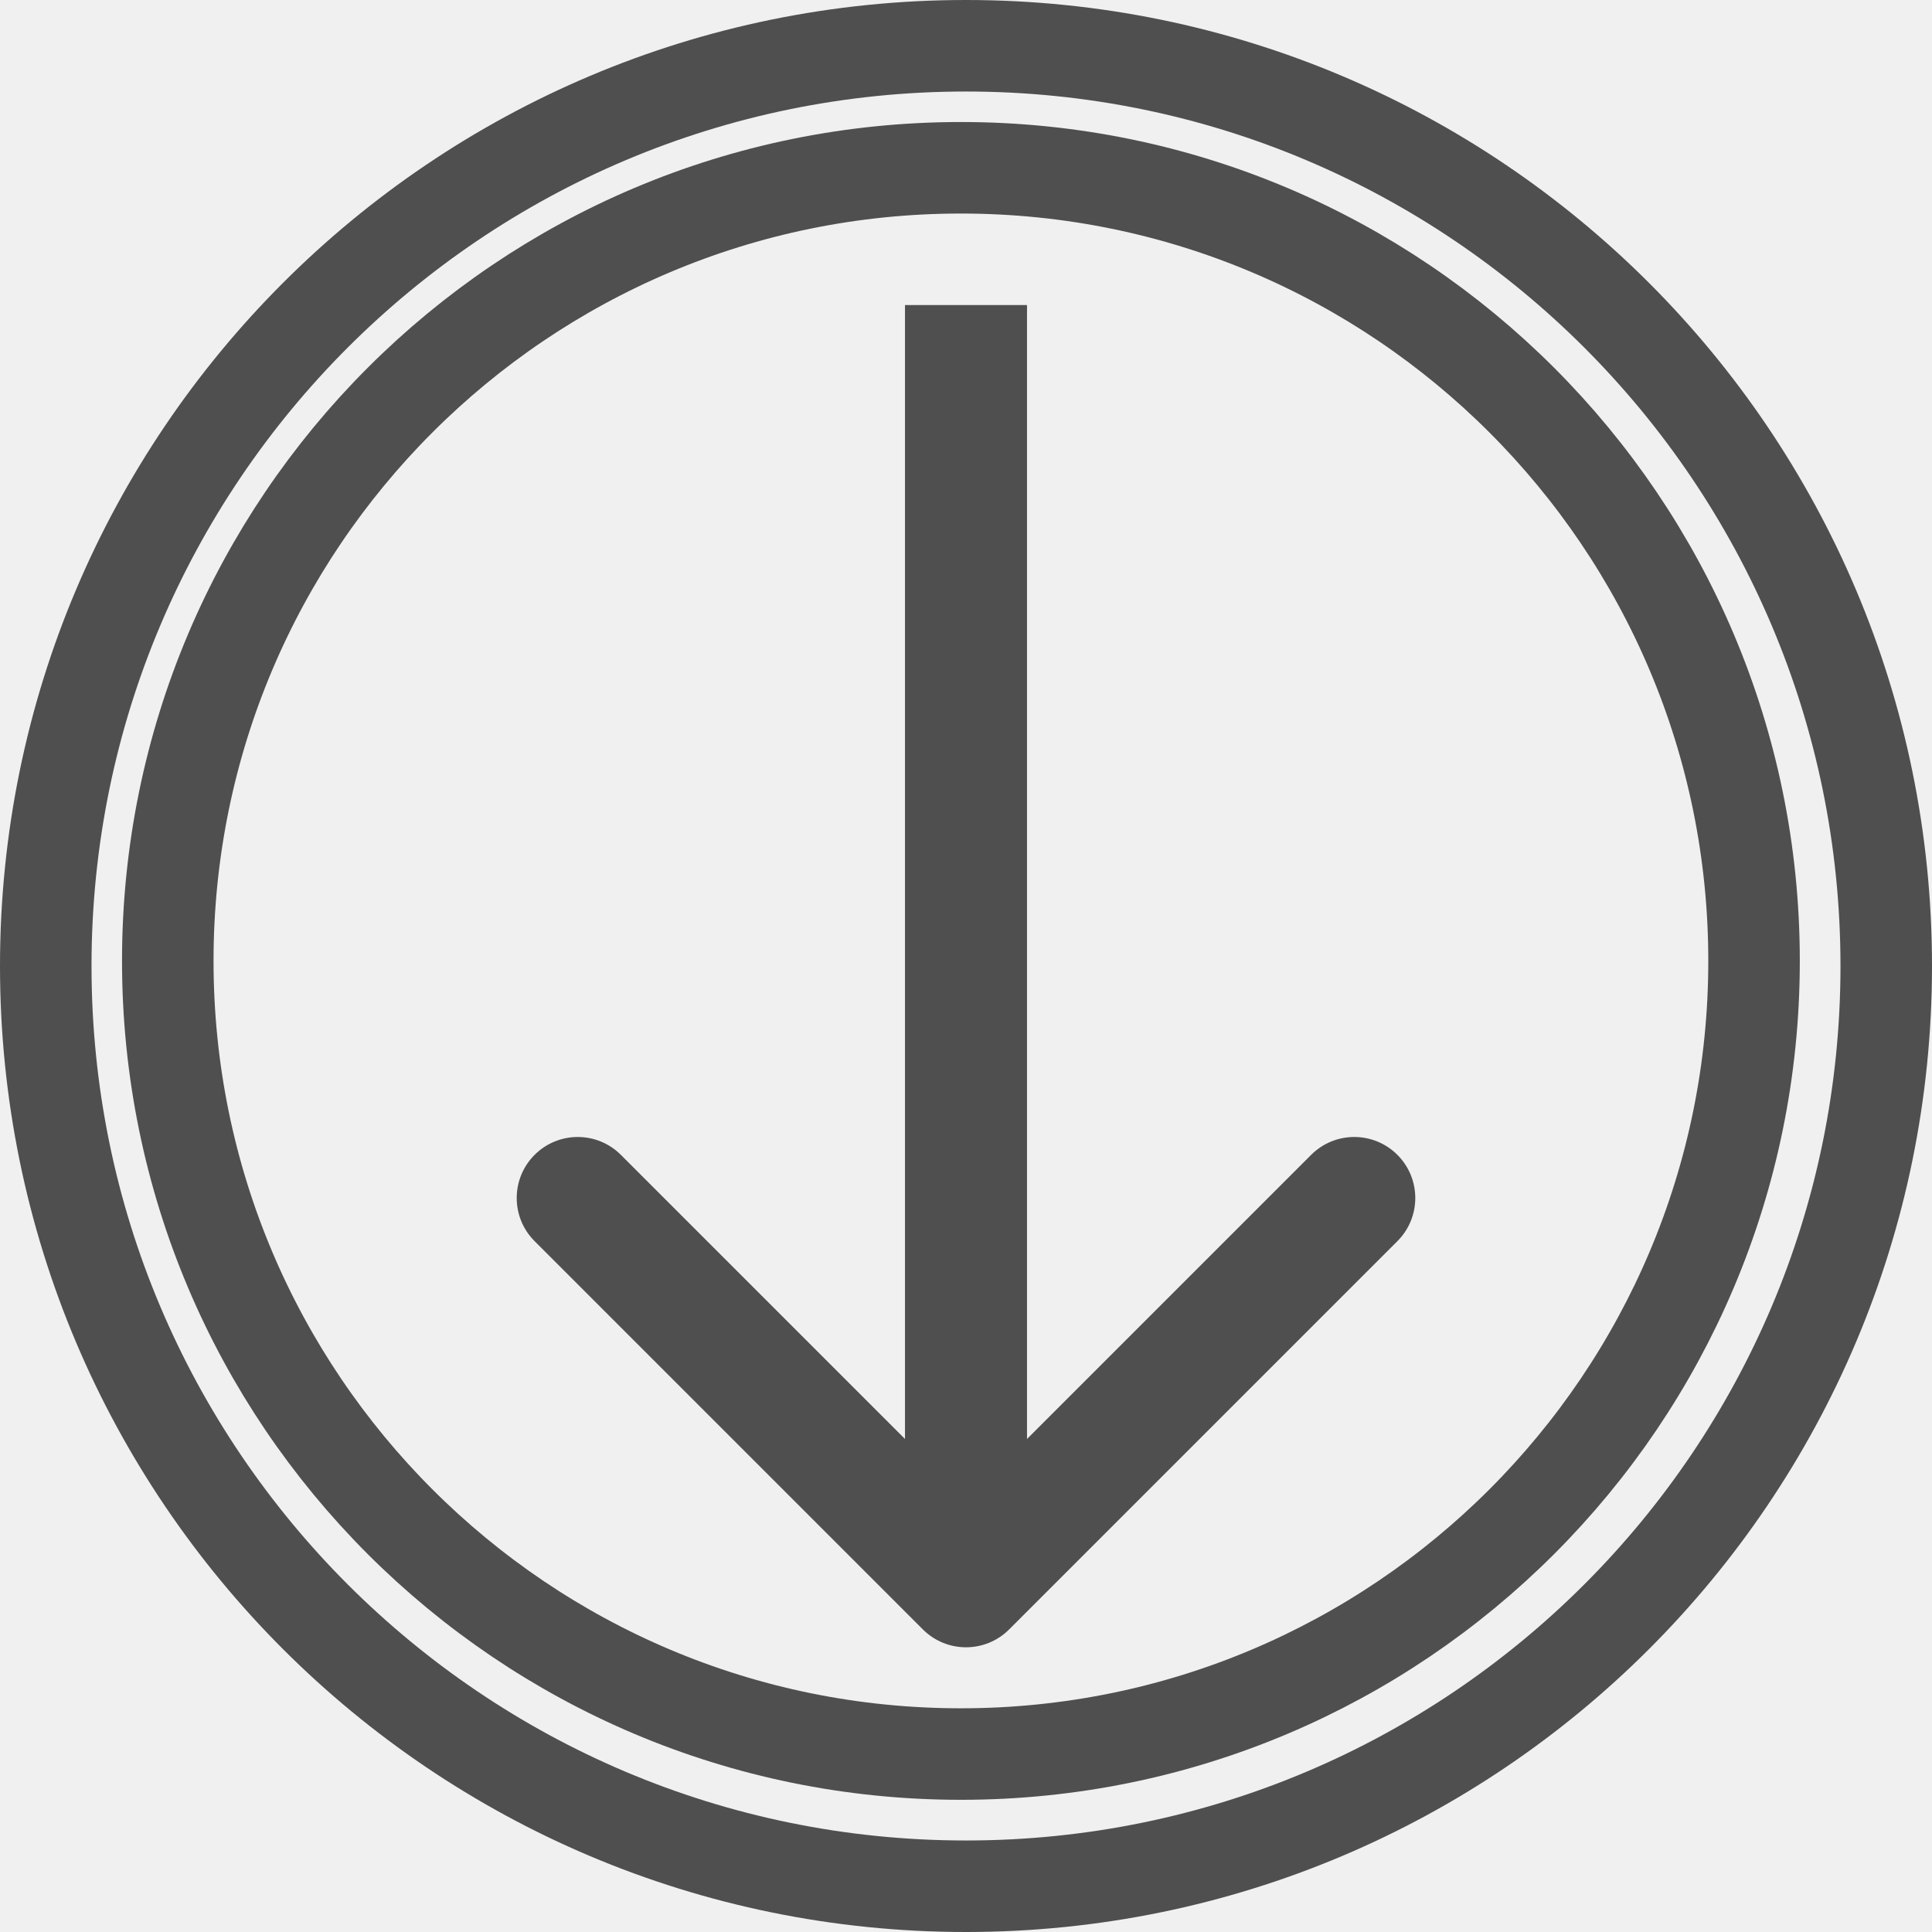
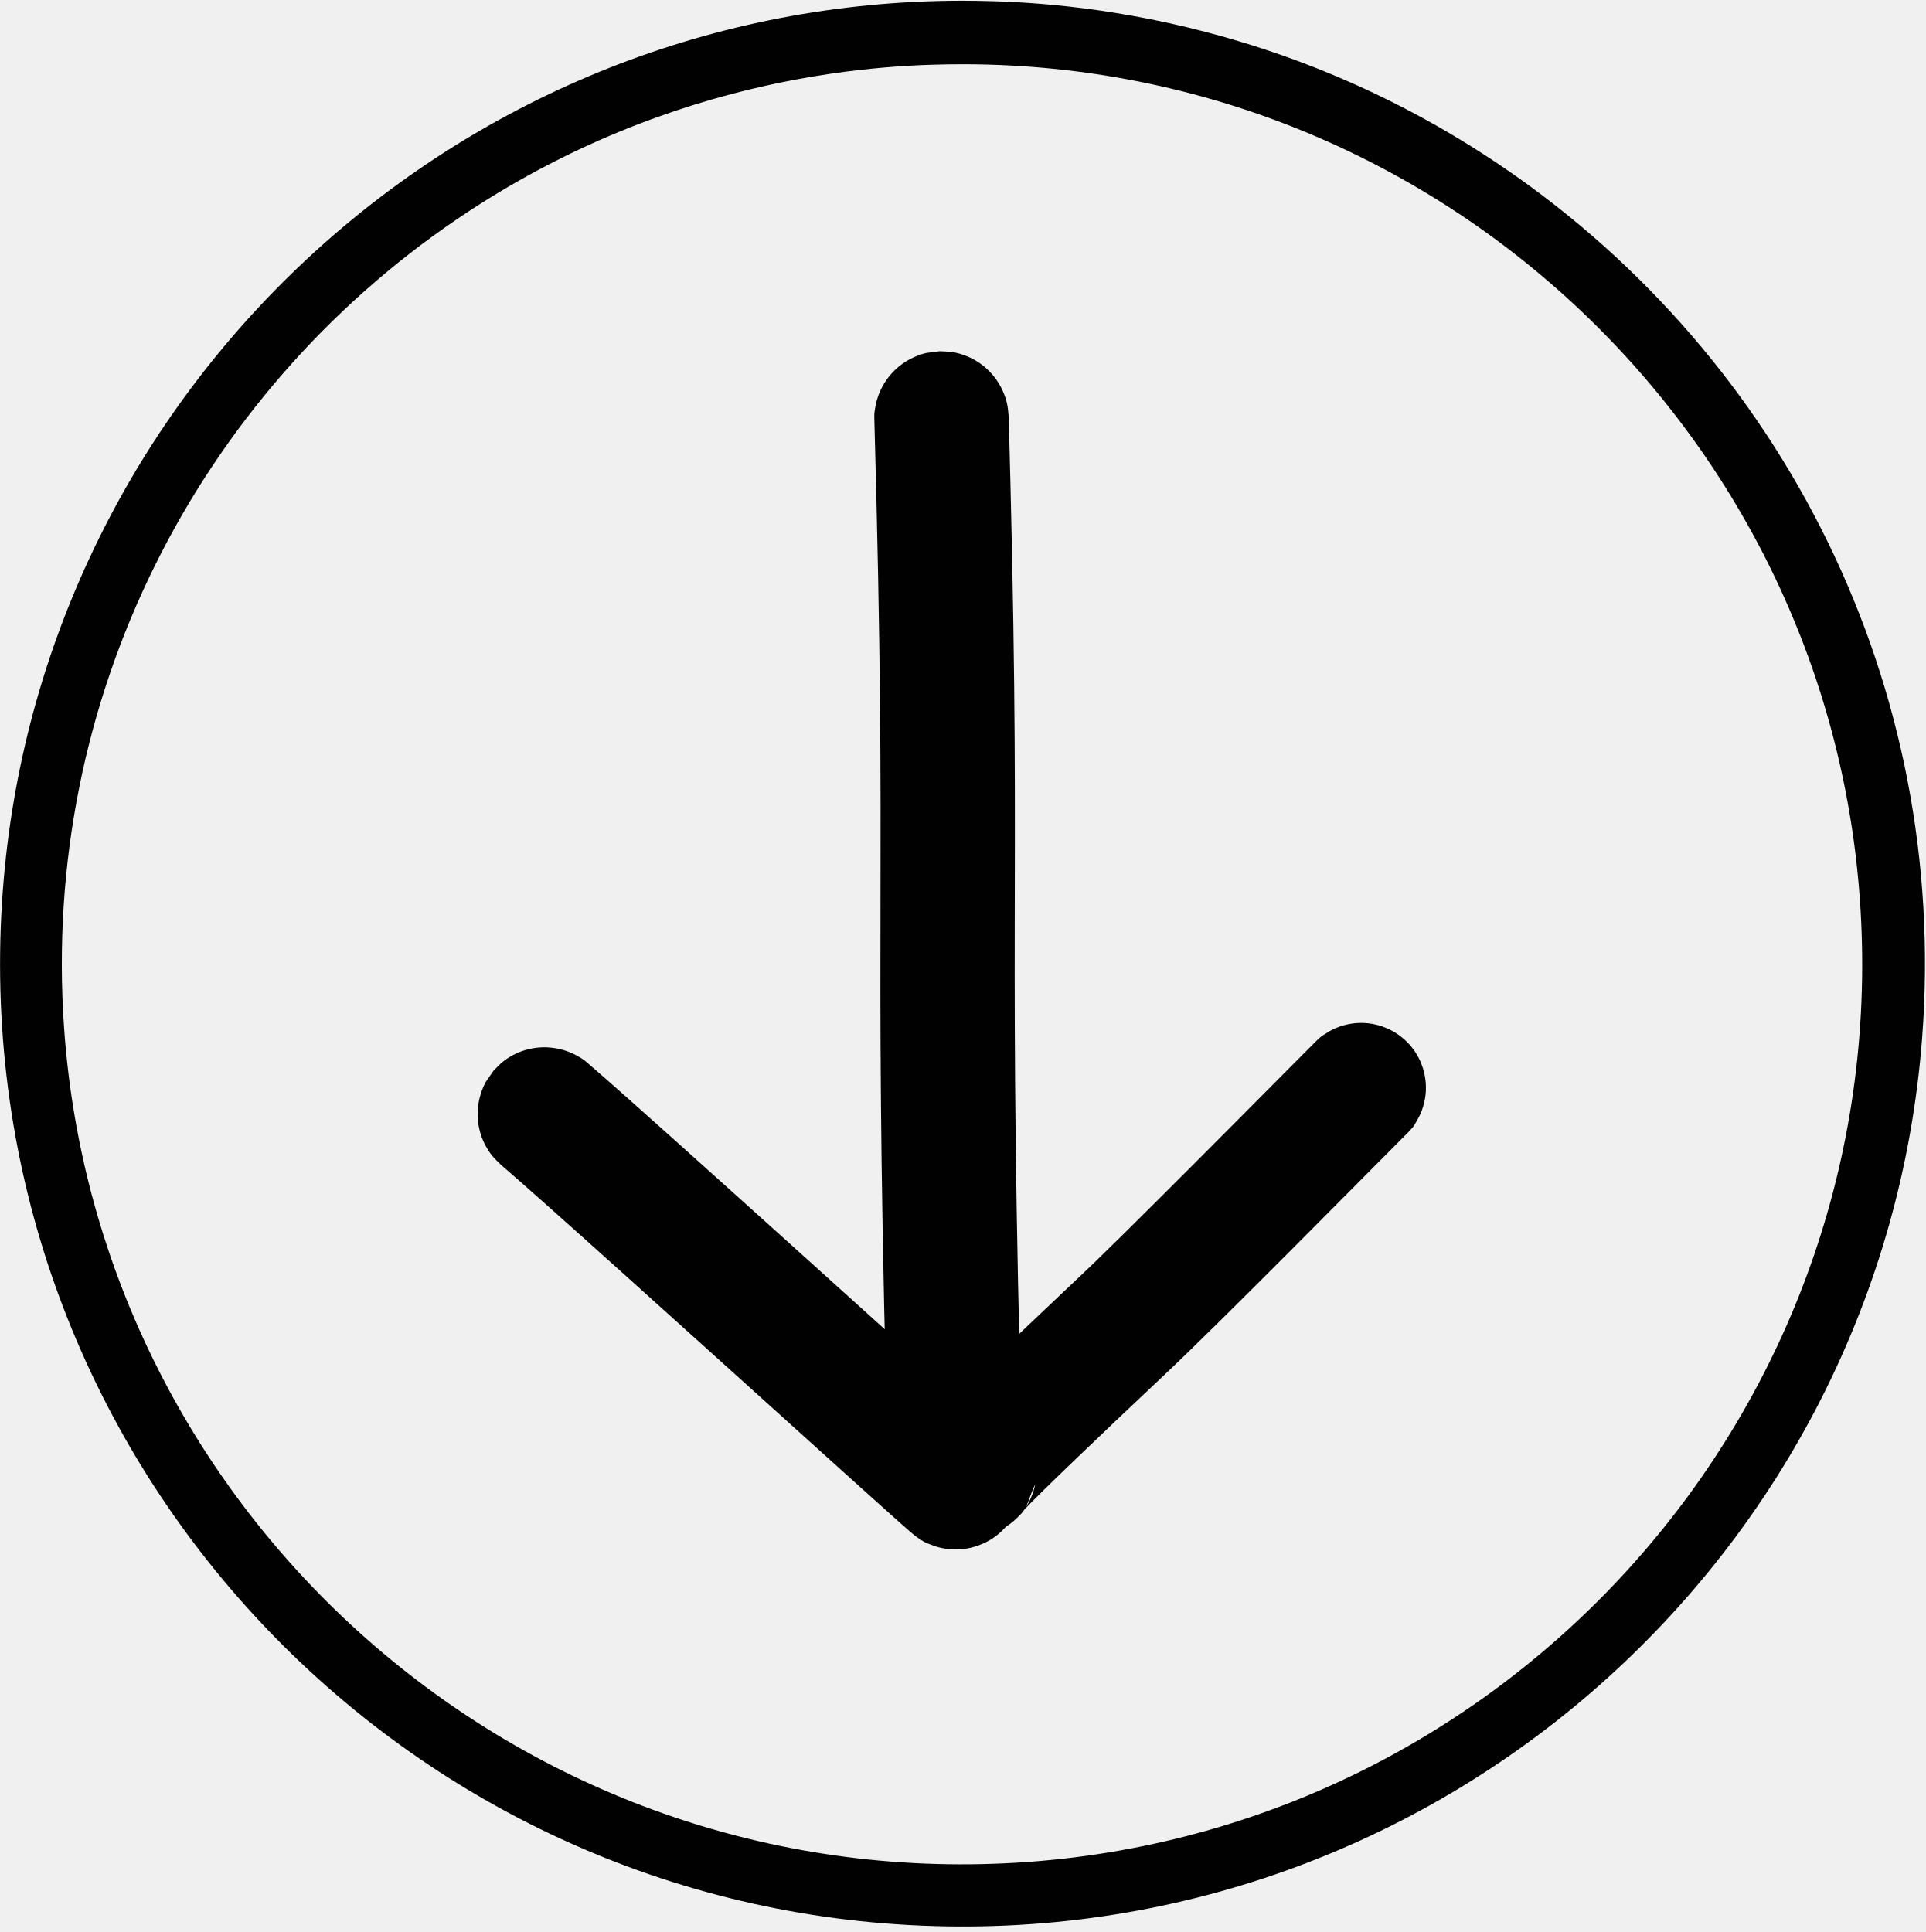
- <svg xmlns="http://www.w3.org/2000/svg" width="190" height="190" viewBox="0 0 190 190" fill="none">
-   <circle cx="95" cy="95" r="90.5" stroke="#4F4F4F" stroke-width="9" />
-   <circle cx="94.5" cy="94.5" r="78" stroke="#4F4F4F" stroke-width="9" />
-   <path d="M90.757 160.243C93.1 162.586 96.9 162.586 99.243 160.243L137.426 122.059C139.77 119.716 139.77 115.917 137.426 113.574C135.083 111.23 131.284 111.23 128.941 113.574L95 147.515L61.059 113.574C58.716 111.23 54.917 111.23 52.574 113.574C50.23 115.917 50.23 119.716 52.574 122.059L90.757 160.243ZM89 30L89 156L101 156L101 30L89 30Z" fill="#4F4F4F" />
+ <svg xmlns="http://www.w3.org/2000/svg" width="285" height="286" viewBox="0 0 285 286" fill="none">
+   <g clip-path="url(#clip0_740_6)">
+     <path fill-rule="evenodd" clip-rule="evenodd" d="M142.433 0.107C152.201 0.156 187.132 0.527 222.816 24.976C263.902 53.126 288.505 101.409 284.513 153.651C278.679 229.997 212.735 289.201 134.657 284.977C56.487 280.747 -4.732 213.457 0.298 133.556C4.879 60.8 64.152 2.807 137.386 0.196C140.041 0.101 142.274 0.108 142.433 0.107ZM142.43 9.508C132.028 9.525 100.22 10.316 67.649 32.438C29.344 58.456 6.068 103.335 9.481 152.104C14.525 224.199 76.874 280.193 150.566 275.737C223.236 271.341 279.877 208.688 275.392 134.565C271.176 64.968 213.44 9.713 142.865 9.508L142.436 9.508H142.43Z" fill="#010101" />
+     <path fill-rule="evenodd" clip-rule="evenodd" d="M141.699 227.202C141.031 227.154 140.357 227.17 139.697 227.056C139.105 226.955 135.724 226.365 133.339 223.042C132.18 221.426 131.81 219.835 131.74 219.535C131.588 218.884 131.533 218.216 131.481 217.547C131.459 217.257 131.201 207.178 131.178 206.277C129.318 133.15 131.365 131.786 129.423 62.207C129.397 61.202 129.397 61.2 129.572 60.208C129.675 59.615 130.262 56.234 133.584 53.852C135.2 52.692 136.791 52.322 137.092 52.252C137.096 52.25 139.082 51.992 139.084 51.992C139.751 52.041 140.426 52.025 141.085 52.139C141.678 52.243 145.059 52.831 147.441 56.152C148.601 57.769 148.97 59.359 149.04 59.66C149.192 60.31 149.245 60.981 149.299 61.647C149.321 61.918 149.538 70.567 149.558 71.343C151.135 134.513 149.092 135.917 151.357 216.988C151.47 221.085 149.053 223.645 148.633 224.084C146.567 226.273 144.134 226.839 143.689 226.943C143.686 226.944 141.699 227.202 141.699 227.202Z" fill="#010101" />
+     <path fill-rule="evenodd" clip-rule="evenodd" d="M151.645 223.447C151.352 223.904 150.955 224.297 150.566 224.679C147.761 227.451 144.45 227.462 143.872 227.466C143.715 227.466 142.546 227.47 141.941 227.285C141.323 227.099 140.684 226.967 140.091 226.718C139.555 226.491 136.503 225.211 134.975 221.574C134.234 219.803 134.228 218.224 134.228 217.926C134.225 217.28 134.34 216.642 134.412 215.999C134.424 215.89 134.451 215.78 134.478 215.671C134.641 215.018 135.032 213.341 136.774 211.29C139.901 207.615 158.547 190.234 161.96 186.93C171.384 177.801 194.247 154.644 194.865 154.068C195.052 153.891 195.235 153.706 195.434 153.541C195.597 153.409 195.772 153.289 195.949 153.18C196.416 152.892 196.874 152.585 197.371 152.35C197.947 152.077 201.342 150.471 205.358 152.25C205.943 152.509 209.377 154.029 210.654 158.234C210.73 158.485 211.137 159.827 211.055 161.489C210.974 163.152 210.438 164.447 210.338 164.69C210.127 165.196 209.847 165.671 209.579 166.151C209.163 166.901 209.118 166.869 208.543 167.507C208.446 167.615 208.241 167.845 207.925 168.134C202.674 173.382 180.892 195.488 172.498 203.389C161.996 213.273 153.811 221.136 151.645 223.447ZM194.389 154.573C194.413 154.541 194.44 154.506 194.467 154.47L194.389 154.573ZM151.798 223.175L151.831 223.126L151.961 222.926L152.109 222.684L152.292 222.363C152.359 222.212 152.443 222.073 152.512 221.921C152.566 221.804 152.841 221.208 153.076 220.384C153.139 220.177 153.166 219.958 153.226 219.75C152.639 220.838 152.371 222.08 151.798 223.175Z" fill="#010101" />
+     <path fill-rule="evenodd" clip-rule="evenodd" d="M74.177 172.455C73.716 171.975 73.204 171.538 72.793 171.015C72.423 170.544 70.313 167.859 70.76 163.816C70.977 161.848 71.761 160.425 71.909 160.156C71.91 160.154 73.041 158.511 73.042 158.51C73.522 158.049 73.959 157.538 74.483 157.127C74.953 156.757 77.638 154.647 81.68 155.094C83.65 155.311 85.071 156.095 85.341 156.243C86.498 156.881 86.469 156.929 87.47 157.789C97.068 166.032 143.181 207.909 147.676 211.789L147.573 211.708L147.549 211.69L147.448 211.609C147.363 211.551 147.289 211.486 147.205 211.43C145.818 210.477 145.458 210.397 145.288 210.359C145.278 210.356 145.27 210.353 145.262 210.353C145.857 210.601 146.466 210.926 147.078 211.346C148.708 212.469 149.592 213.834 149.759 214.091C149.907 214.32 150.702 215.551 151.096 217.228C151.226 217.782 151.962 220.937 150.116 224.269C149.936 224.597 148.957 226.367 146.964 227.701C144.973 229.034 142.961 229.266 142.591 229.309C140.629 229.535 139.028 229.074 138.729 228.991C138.358 228.882 137.995 228.74 137.633 228.604C136.751 228.27 136.767 228.233 135.978 227.725C135.189 227.215 134.774 226.865 117.991 211.724C102.103 197.387 79.878 177.316 74.177 172.455ZM141.91 209.598C141.897 209.598 141.897 209.598 141.897 209.598H141.895C141.9 209.598 141.905 209.598 141.91 209.598ZM132.174 216.095C132.169 216.102 132.164 216.111 132.158 216.117C131.867 216.522 131.769 216.986 131.777 217.485C131.79 217.432 131.801 217.379 131.814 217.33C131.912 216.894 132.034 216.482 132.174 216.095Z" fill="#010101" />
+   </g>
+   <defs>
+     <clipPath id="clip0_740_6">
+       <rect width="285" height="285.29" fill="white" />
+     </clipPath>
+   </defs>
</svg>
